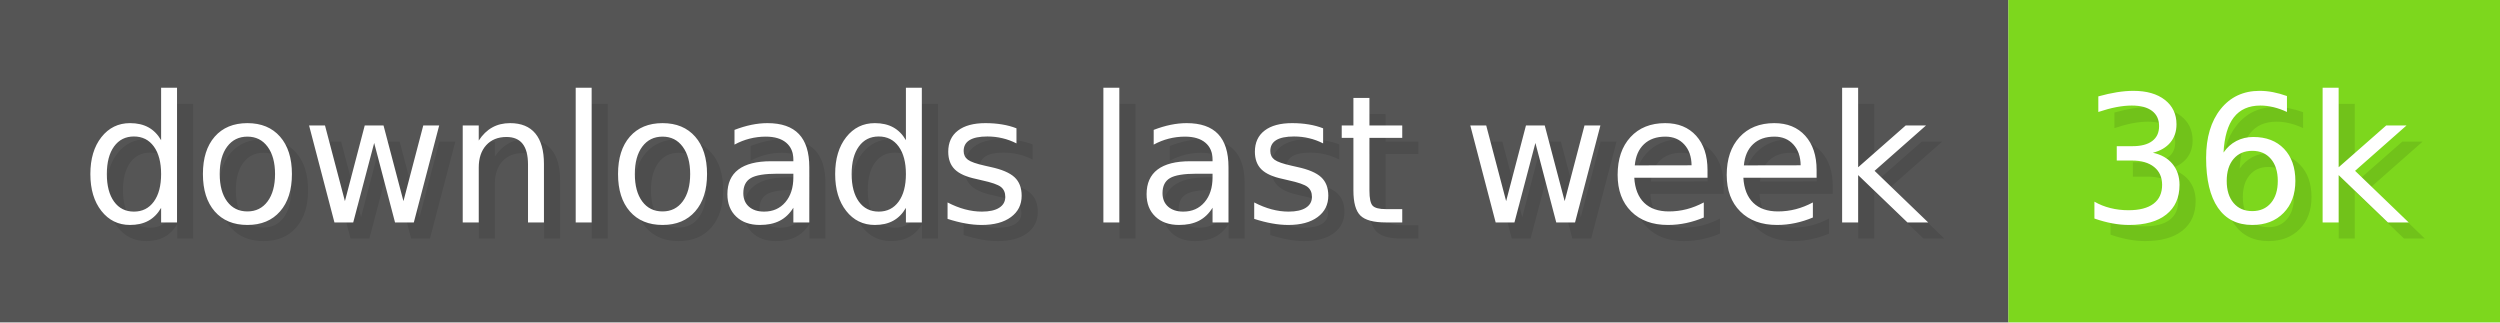
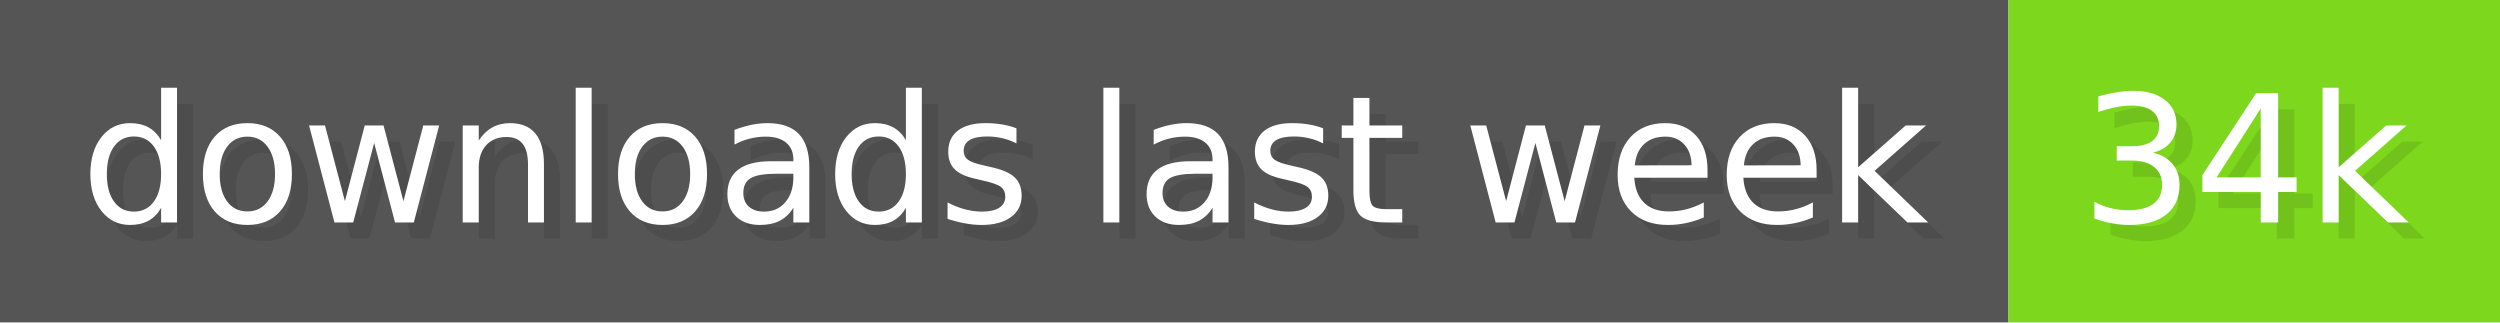
- <svg xmlns="http://www.w3.org/2000/svg" width="155.1" height="20" viewBox="0 0 1551 200" role="img" aria-label="downloads last week: 36k">
+ <svg xmlns="http://www.w3.org/2000/svg" width="155.1" height="20" viewBox="0 0 1551 200" role="img" aria-label="downloads last week: 34k">
  <g>
    <rect fill="#555" width="1246" height="200" />
    <rect fill="#7DD71D" x="1246" width="305" height="200" />
  </g>
  <g aria-hidden="true" fill="#fff" text-anchor="start" font-family="Verdana,DejaVu Sans,sans-serif" font-size="110">
    <text x="60" y="148" textLength="1146" fill="#000" opacity="0.1">downloads last week</text>
    <text x="50" y="138" textLength="1146">downloads last week</text>
-     <text x="1301" y="148" textLength="205" fill="#000" opacity="0.1">36k</text>
-     <text x="1291" y="138" textLength="205">36k</text>
+     <text x="1301" y="148" textLength="205" fill="#000" opacity="0.1">34k</text>
+     <text x="1291" y="138" textLength="205">34k</text>
  </g>
</svg>
